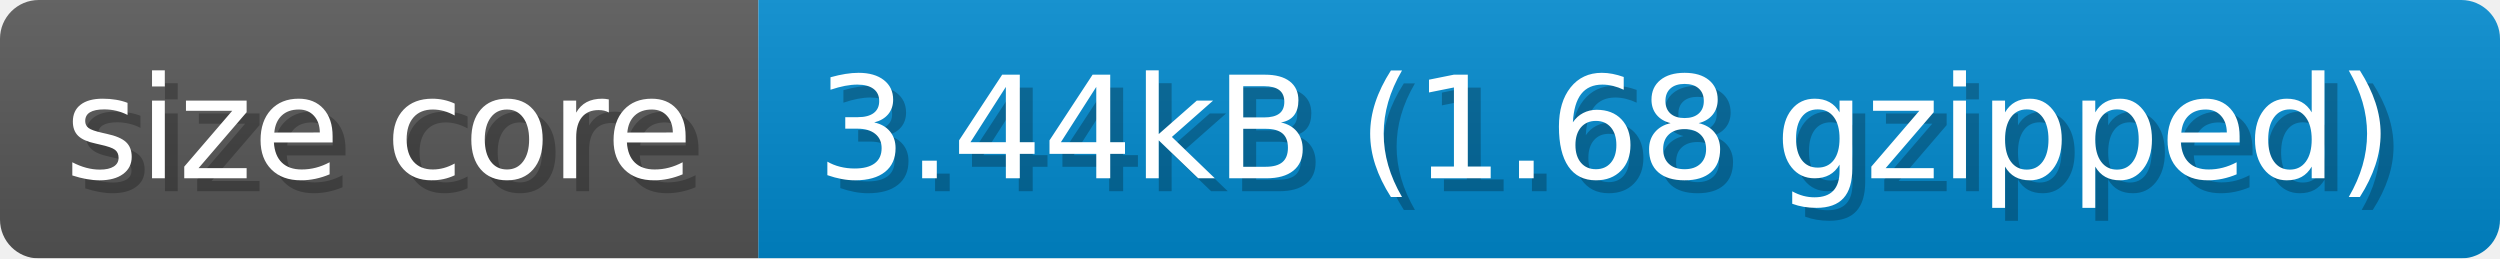
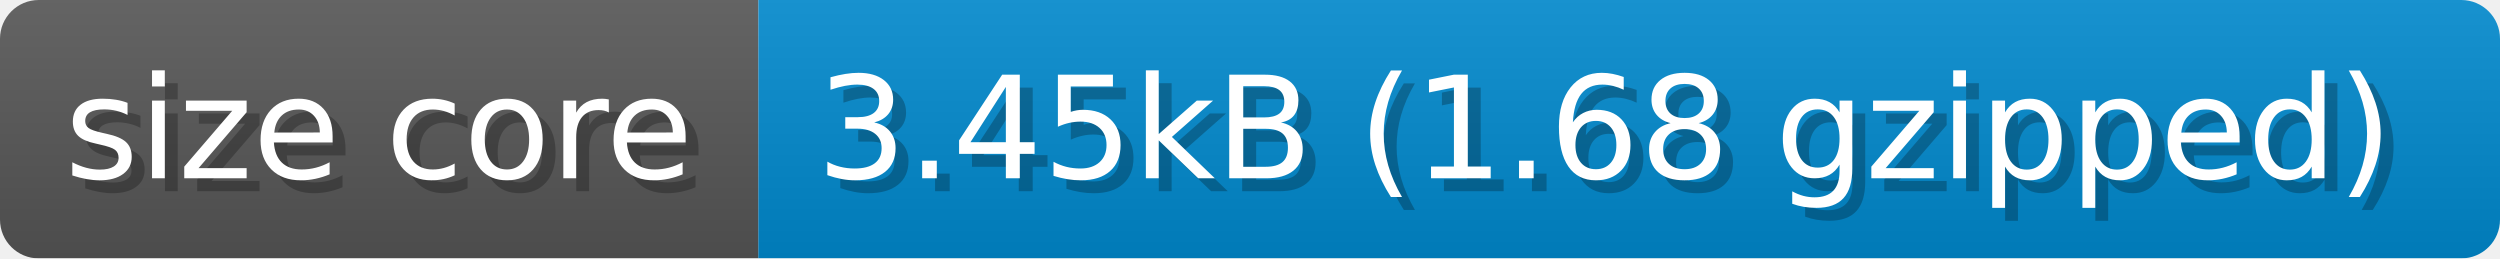
- <svg xmlns="http://www.w3.org/2000/svg" width="193.5" height="20" viewBox="0 0 1935 200" role="img" aria-label="size core: 3.44kB (1.68 gzipped)">
+ <svg xmlns="http://www.w3.org/2000/svg" width="193.5" height="20" viewBox="0 0 1935 200" role="img" aria-label="size core: 3.45kB (1.68 gzipped)">
  <linearGradient id="a" x2="0" y2="100%">
    <stop offset="0" stop-opacity=".1" stop-color="#EEE" />
    <stop offset="1" stop-opacity=".1" />
  </linearGradient>
  <mask id="m">
    <rect width="1935" height="200" rx="30" fill="#FFF" />
  </mask>
  <g mask="url(#m)">
    <rect width="587" height="200" fill="#555" />
    <rect width="1348" height="200" fill="#08C" x="587" />
    <rect width="1935" height="200" fill="url(#a)" />
  </g>
  <g aria-hidden="true" fill="#fff" text-anchor="start" font-family="Verdana,DejaVu Sans,sans-serif" font-size="110">
    <text x="60" y="148" textLength="487" fill="#000" opacity="0.25">size core</text>
    <text x="50" y="138" textLength="487">size core</text>
-     <text x="642" y="148" textLength="1248" fill="#000" opacity="0.25">3.44kB (1.68 gzipped)</text>
-     <text x="632" y="138" textLength="1248">3.44kB (1.68 gzipped)</text>
+     <text x="642" y="148" textLength="1248" fill="#000" opacity="0.25">3.45kB (1.68 gzipped)</text>
+     <text x="632" y="138" textLength="1248">3.45kB (1.68 gzipped)</text>
  </g>
</svg>
